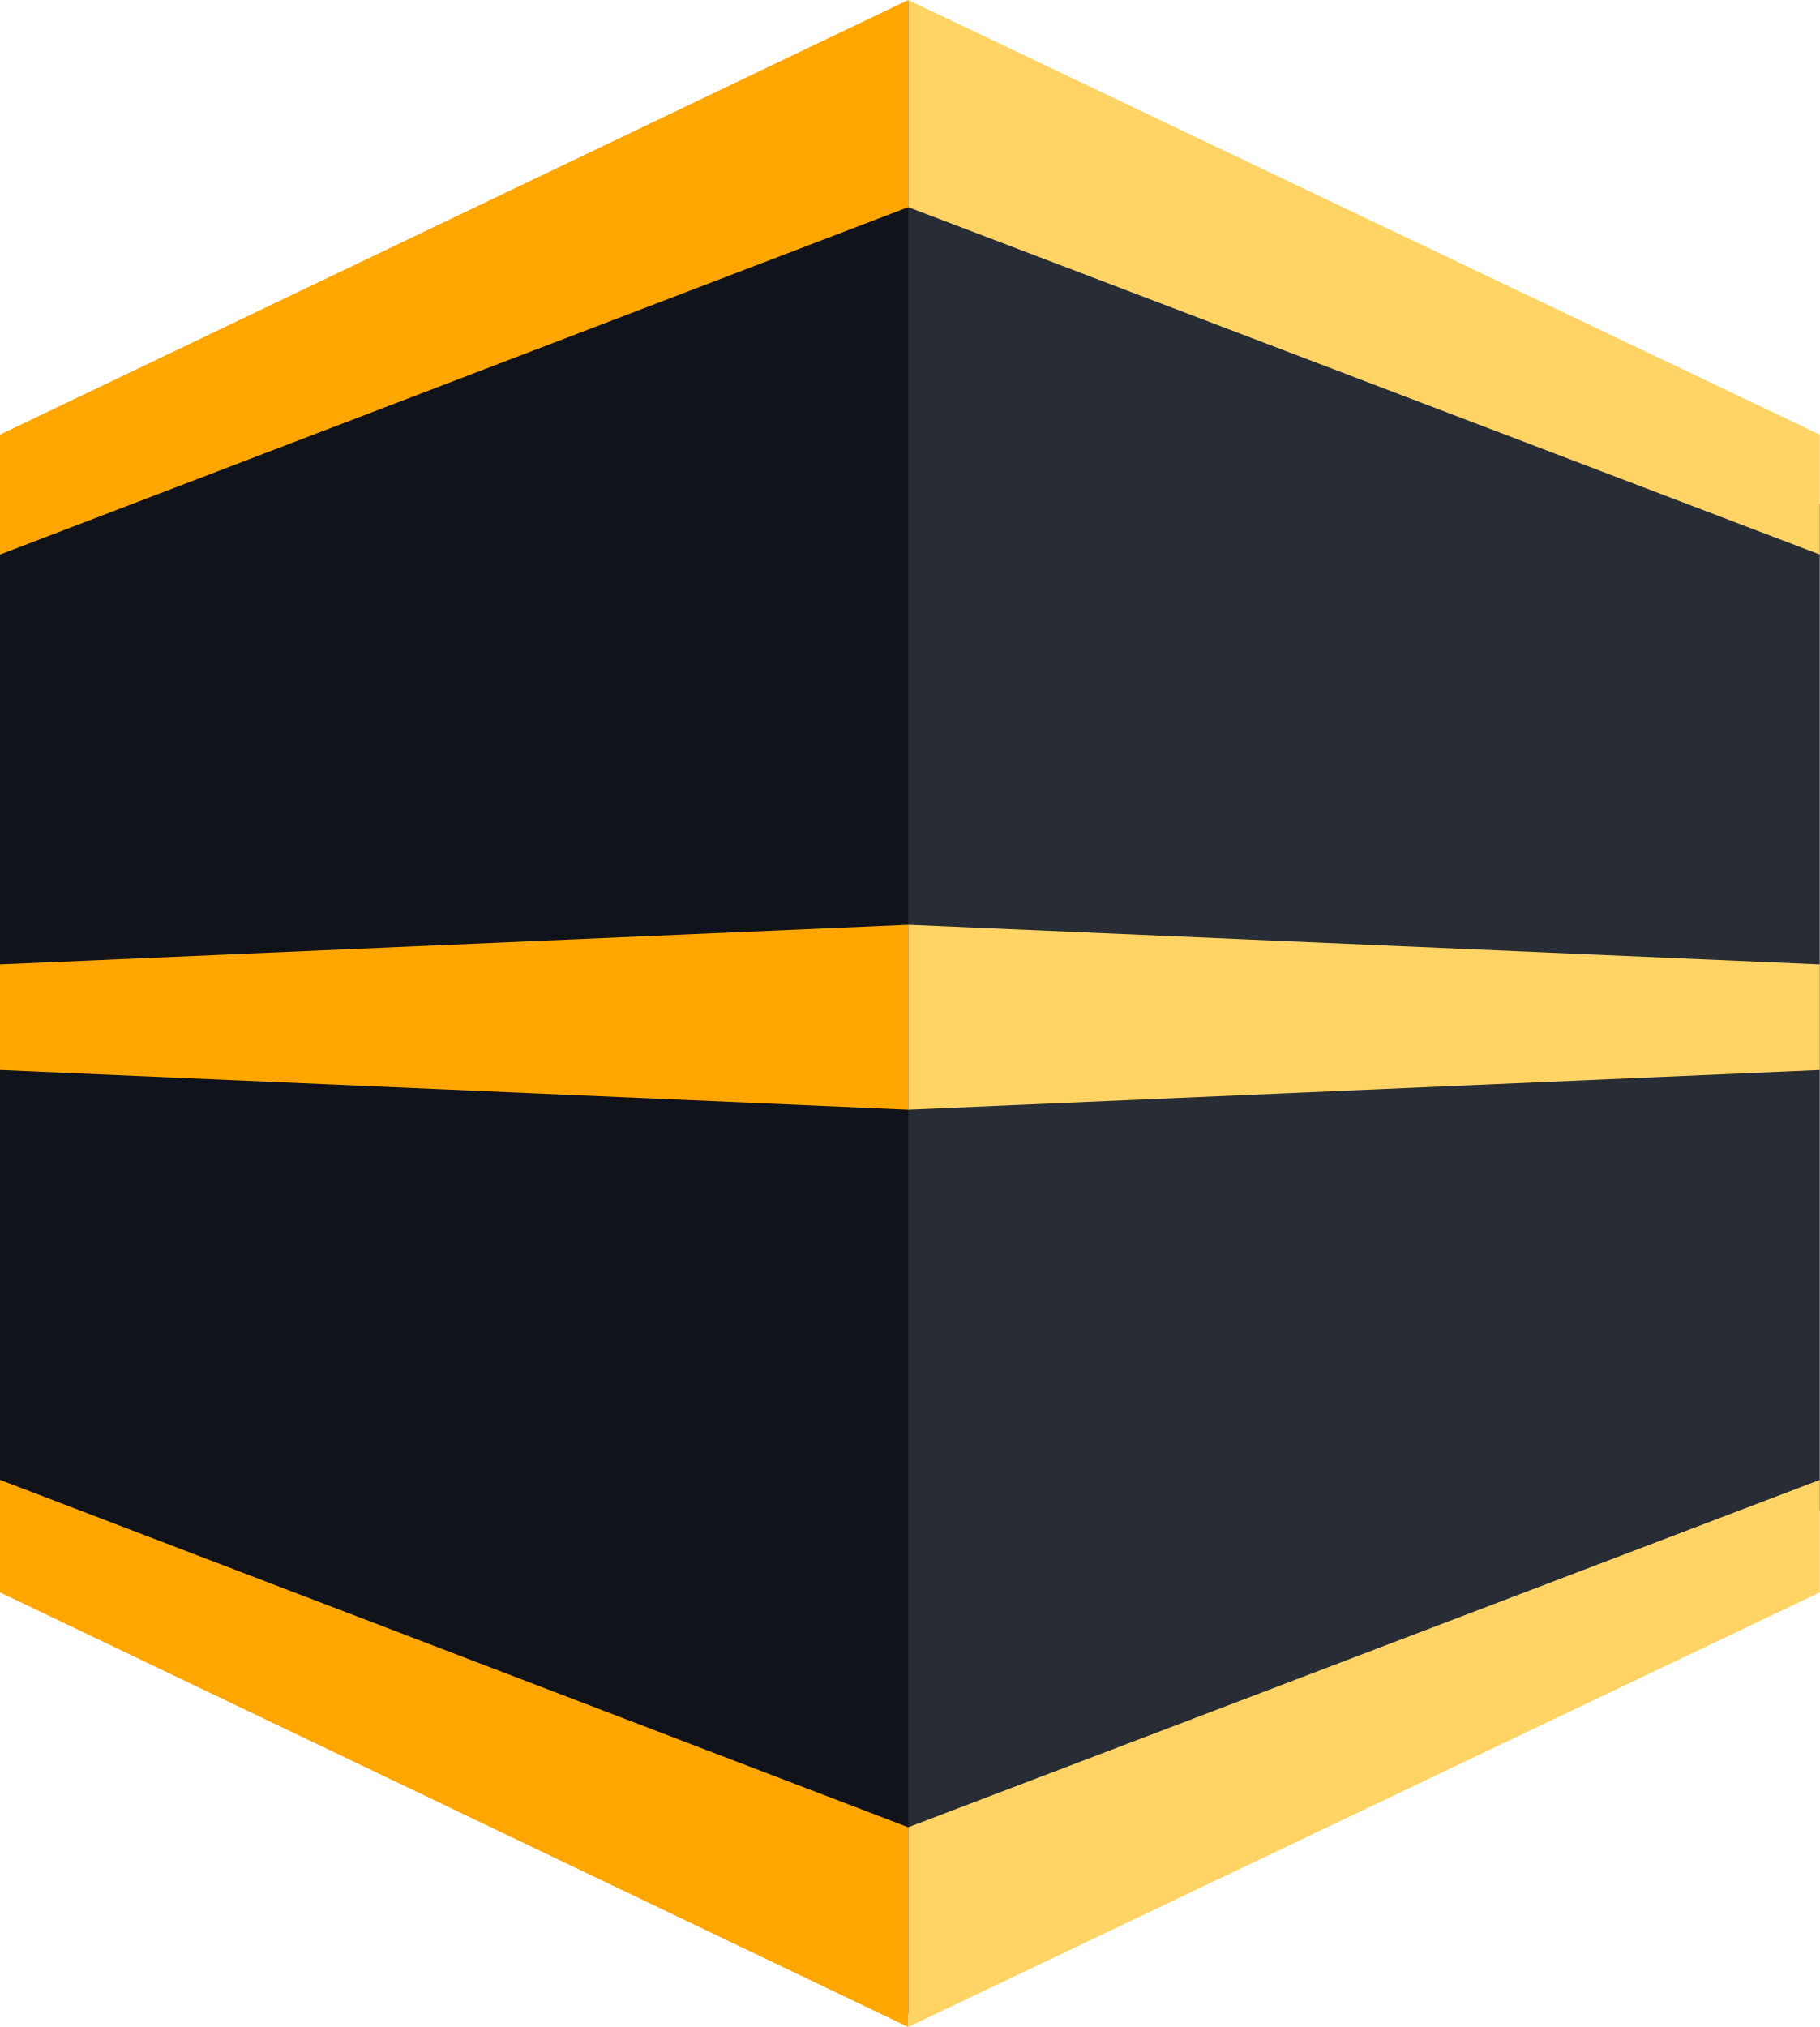
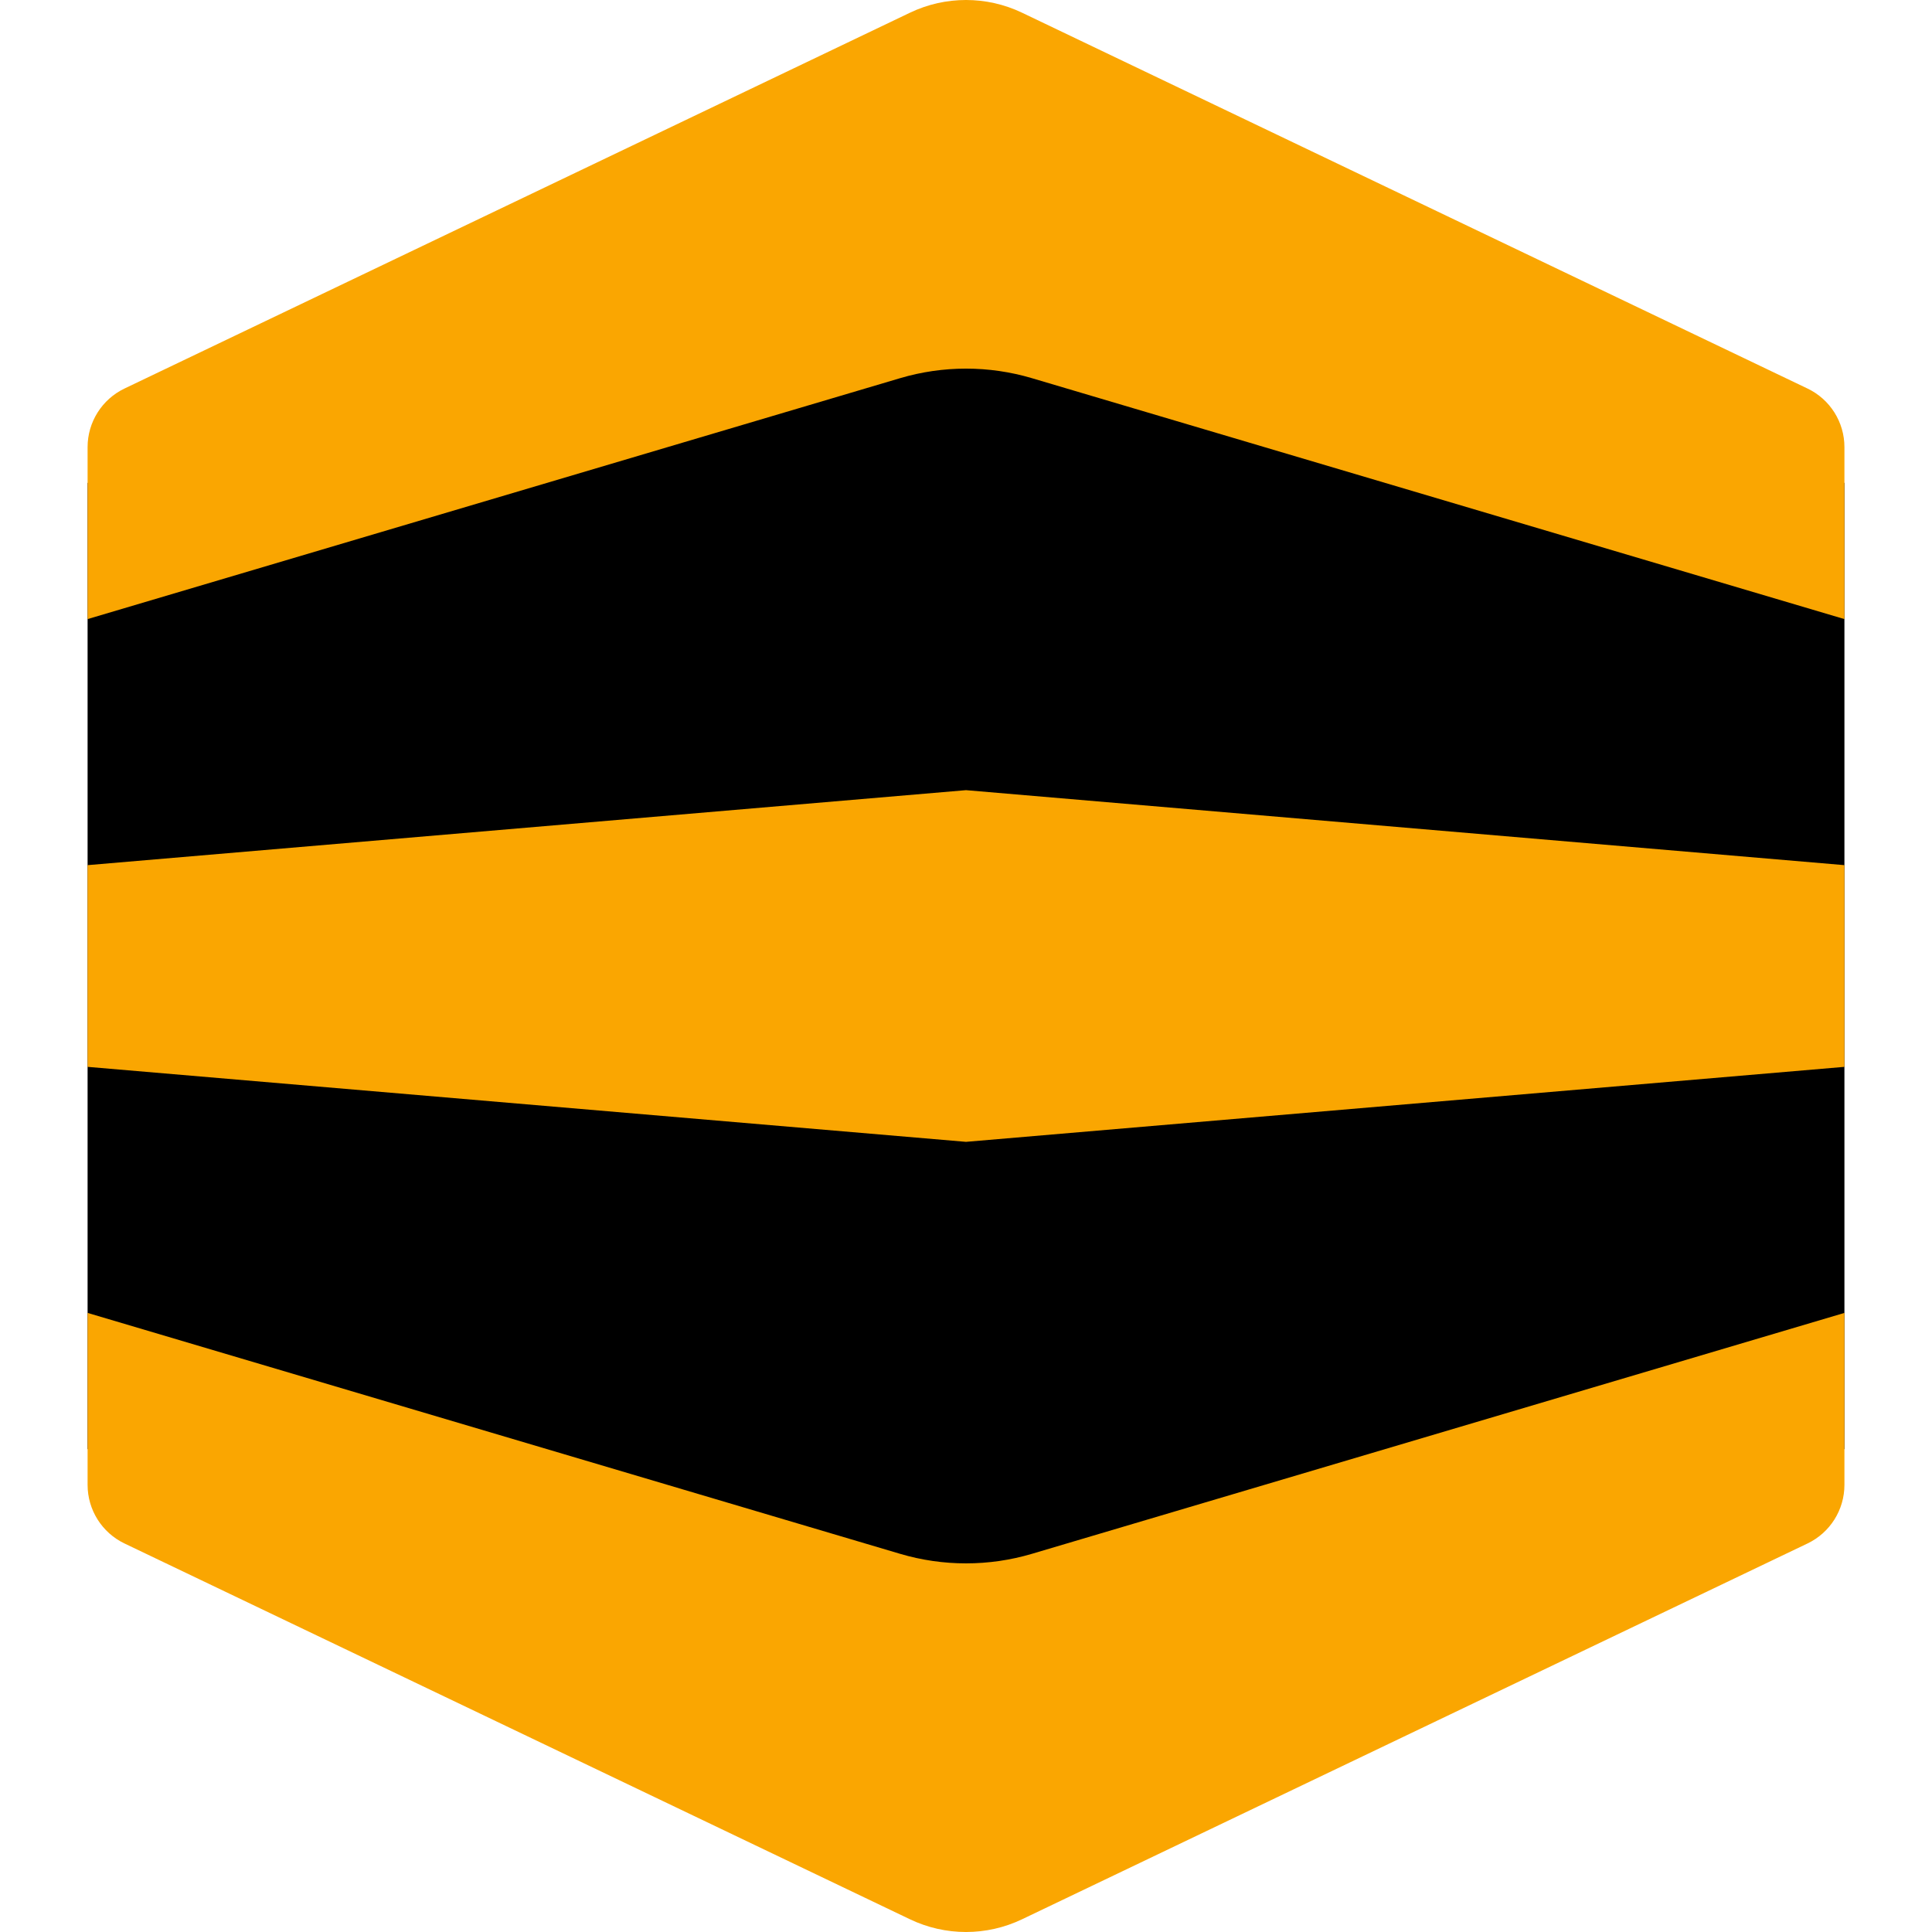
- <svg xmlns="http://www.w3.org/2000/svg" id="Livello_1" data-name="Livello 1" viewBox="0 0 508 565.767">
-   <defs>
-     <style>.cls-1{fill:#10131a;}.cls-2{fill:#272c35;}.cls-3{fill:#ffa600;}.cls-4{fill:#ffd464;}</style>
-   </defs>
-   <polygon class="cls-1" points="254 0.178 0 140.678 0 421.678 254 562.178 254 0.178" />
-   <polygon class="cls-2" points="253.536 0.178 508 140.678 508 421.678 253.536 562.178 253.536 0.178" />
-   <polygon class="cls-3" points="253.535 0 0 121.309 0 154.775 253.535 57.816 253.535 0" />
-   <polygon class="cls-3" points="253.535 510.016 0 413.057 0 444.457 253.535 565.767 253.535 510.016" />
-   <polygon class="cls-3" points="253.535 258.105 0 269.174 0 298.658 253.535 309.726 253.535 258.105" />
-   <polygon class="cls-4" points="253.536 0 508 121.309 508 154.775 253.536 57.816 253.536 0" />
-   <polygon class="cls-4" points="253.536 510.016 508 413.057 508 444.457 253.536 565.767 253.536 510.016" />
-   <polygon class="cls-4" points="253.536 258.105 508 269.174 508 298.658 253.536 309.726 253.536 258.105" />
+ <svg xmlns="http://www.w3.org/2000/svg" width="100%" height="100%" viewBox="0 0 512 512" version="1.1" xml:space="preserve" style="fill-rule:evenodd;clip-rule:evenodd;stroke-linejoin:round;stroke-miterlimit:2;">
+   <g transform="matrix(1.6079,0,0,1.6079,-209.16,-98.2533)">
+     <g>
+       <g>
+         <g transform="matrix(0.767755,0,0,0.7746,-886.538,-271.193)">
+           <path d="M1531.53,428.995L1720.1,531.767L1720.1,737.31L1531.53,840.081L1342.95,737.31L1342.95,531.767L1531.53,428.995Z" />
+         </g>
+         <g id="Full-logo" transform="matrix(0.571043,0,0,0.571043,-349.519,-352.369)">
+           <path id="Top" d="M1102.5,727.744C1112.73,722.847 1124.63,722.847 1134.87,727.744C1182.6,750.579 1321.89,817.227 1361.56,836.21C1368.08,839.326 1372.22,845.904 1372.22,853.123L1372.22,902.756C1372.22,902.756 1196.66,850.703 1137.72,833.226C1125.3,829.543 1112.07,829.543 1099.65,833.226C1040.71,850.703 865.15,902.756 865.15,902.756L865.15,853.123C865.15,845.904 869.294,839.326 875.807,836.21C915.48,817.227 1054.77,750.579 1102.5,727.744Z" style="fill:rgb(250,166,1);" />
+           <path id="Bottom" d="M1134.87,1278.02C1124.63,1282.92 1112.73,1282.92 1102.5,1278.02C1054.77,1255.19 915.48,1188.54 875.807,1169.56C869.294,1166.44 865.15,1159.86 865.15,1152.64L865.15,1103.01C865.15,1103.01 1040.71,1155.06 1099.65,1172.54C1112.07,1176.22 1125.3,1176.22 1137.72,1172.54C1196.66,1155.06 1372.22,1103.01 1372.22,1103.01L1372.22,1152.64C1372.22,1159.86 1368.08,1166.44 1361.56,1169.56C1321.89,1188.54 1182.6,1255.19 1134.87,1278.02Z" style="fill:rgb(250,166,1);" />
+           <g id="Mid" transform="matrix(1.33928,0,0,1.33928,-1996.31,-579.509)">
+             <path d="M2136.56,1203.26L2136.56,1159.79L2325.87,1143.63L2515.18,1159.79L2515.18,1203.26L2325.87,1219.42L2136.56,1203.26Z" style="fill:rgb(250,166,1);" />
+           </g>
+         </g>
+       </g>
+     </g>
+   </g>
</svg>
